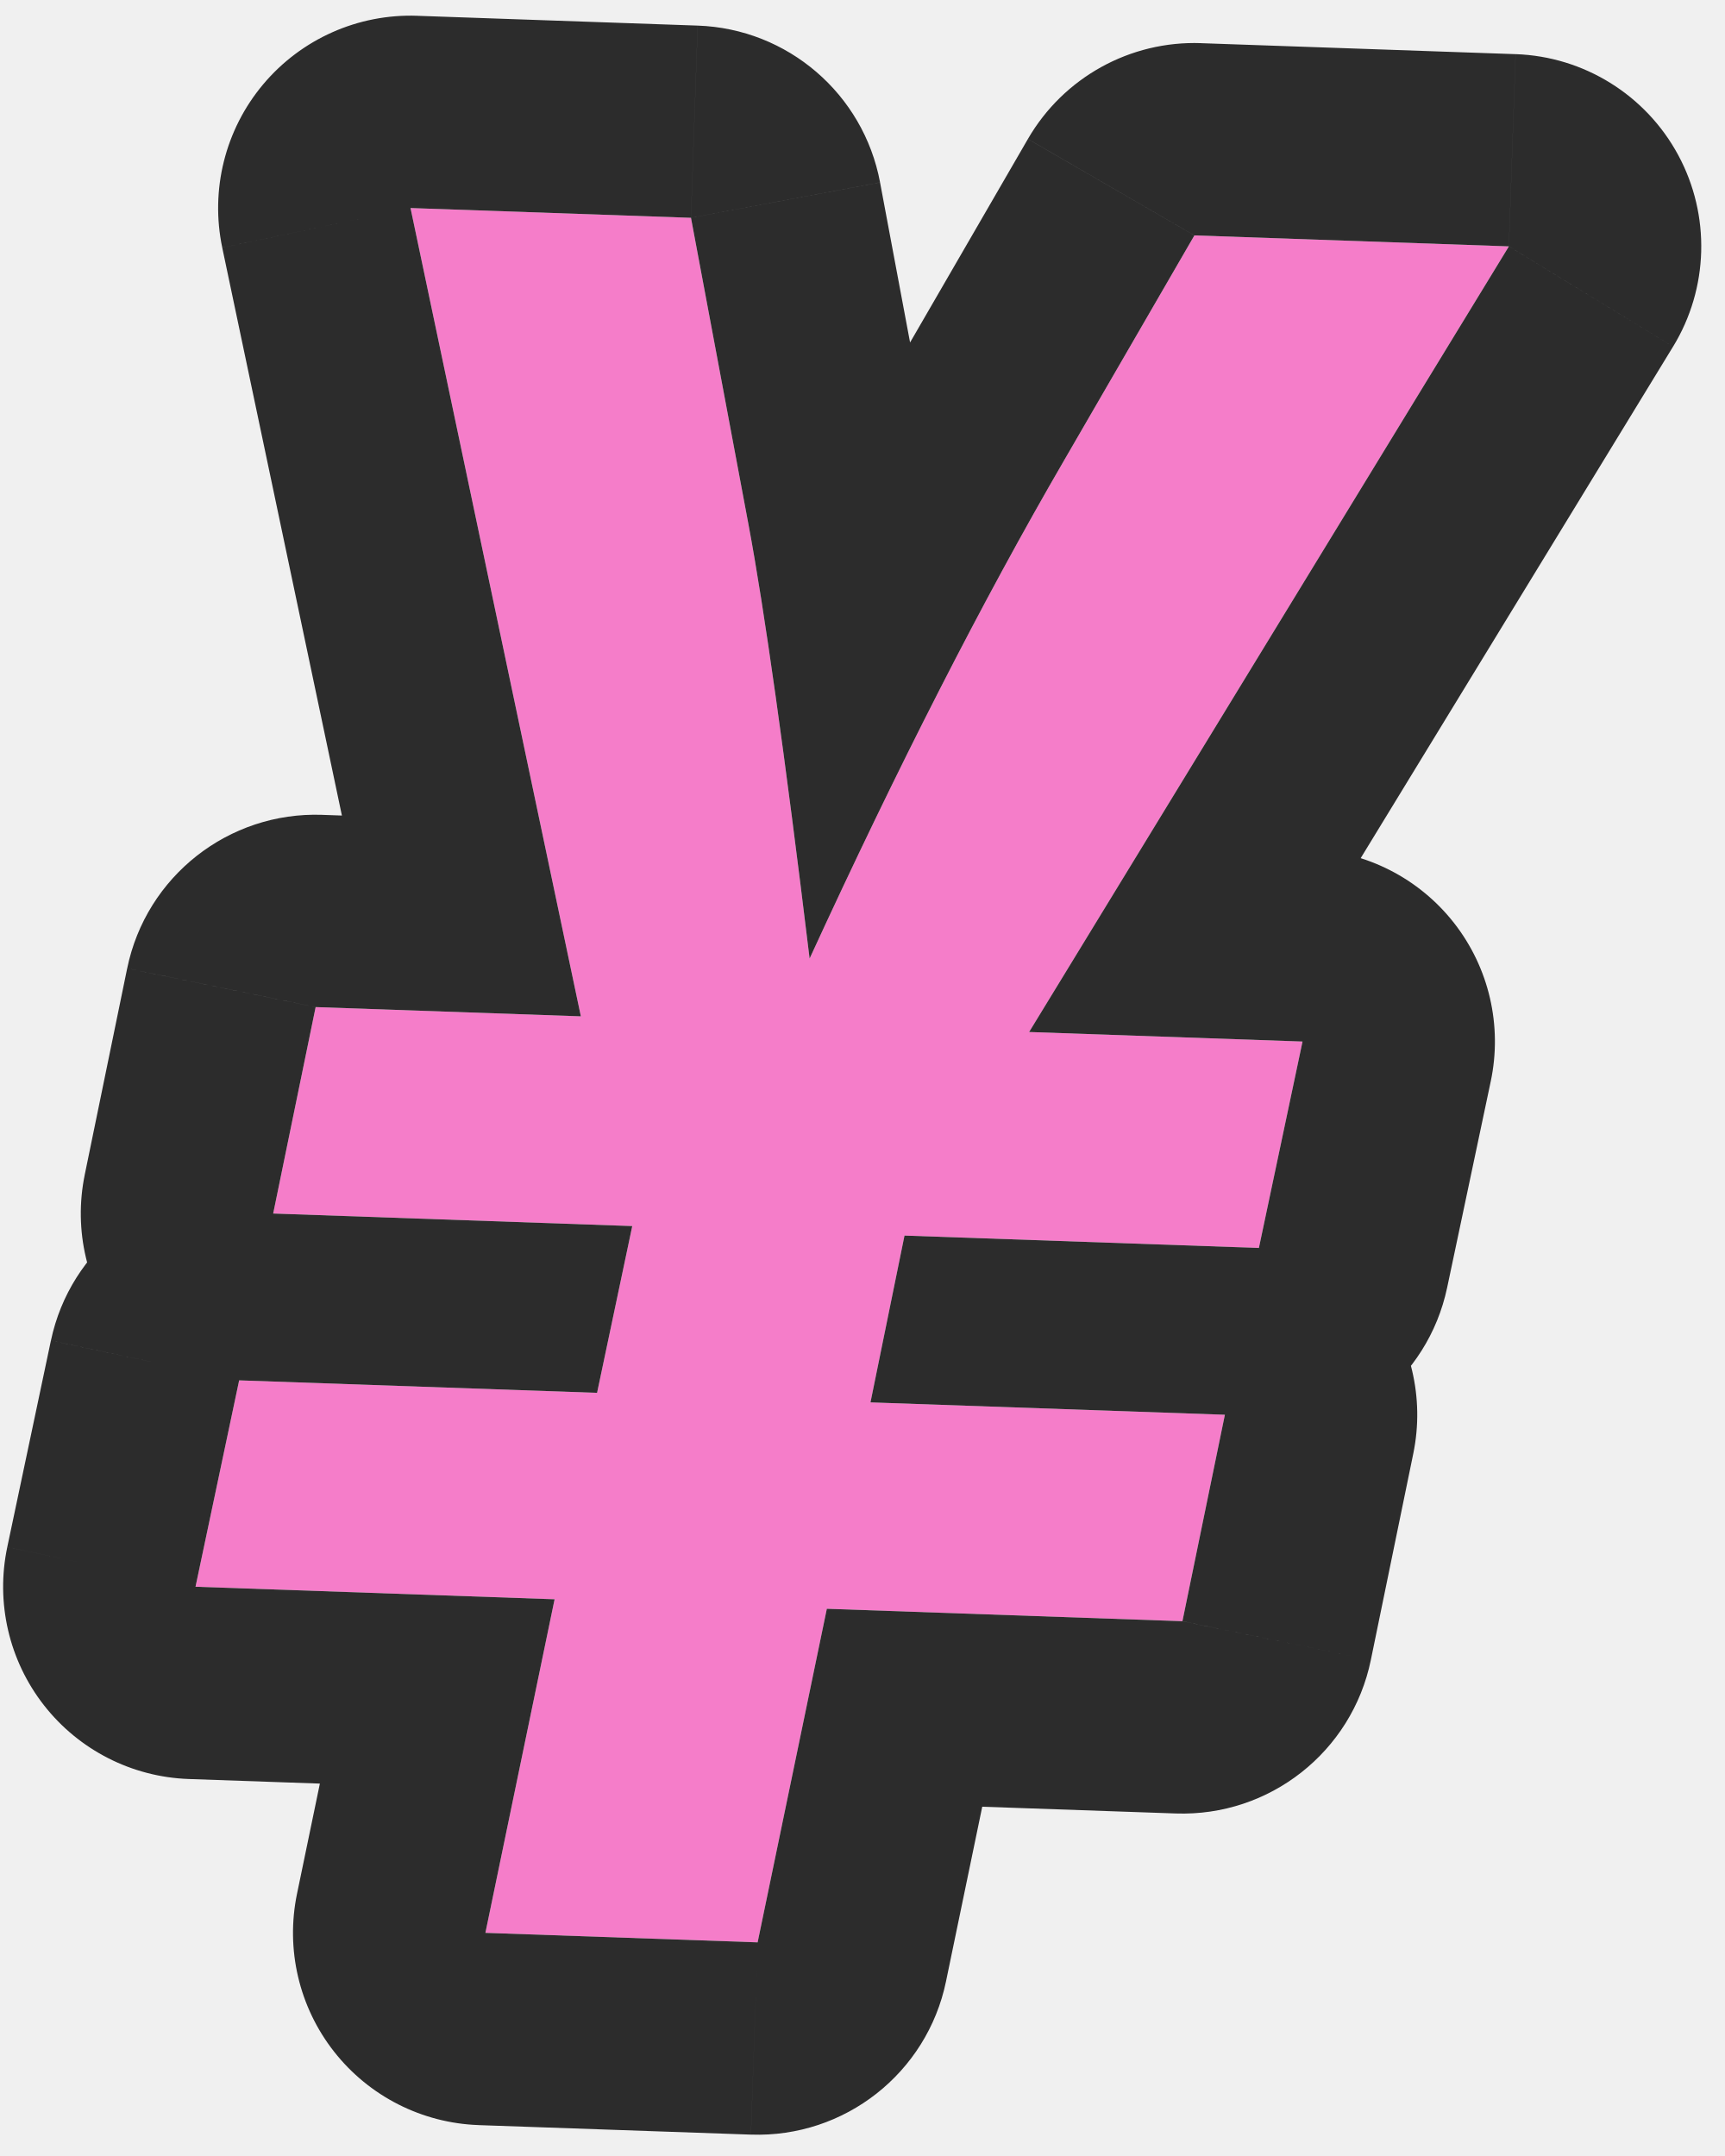
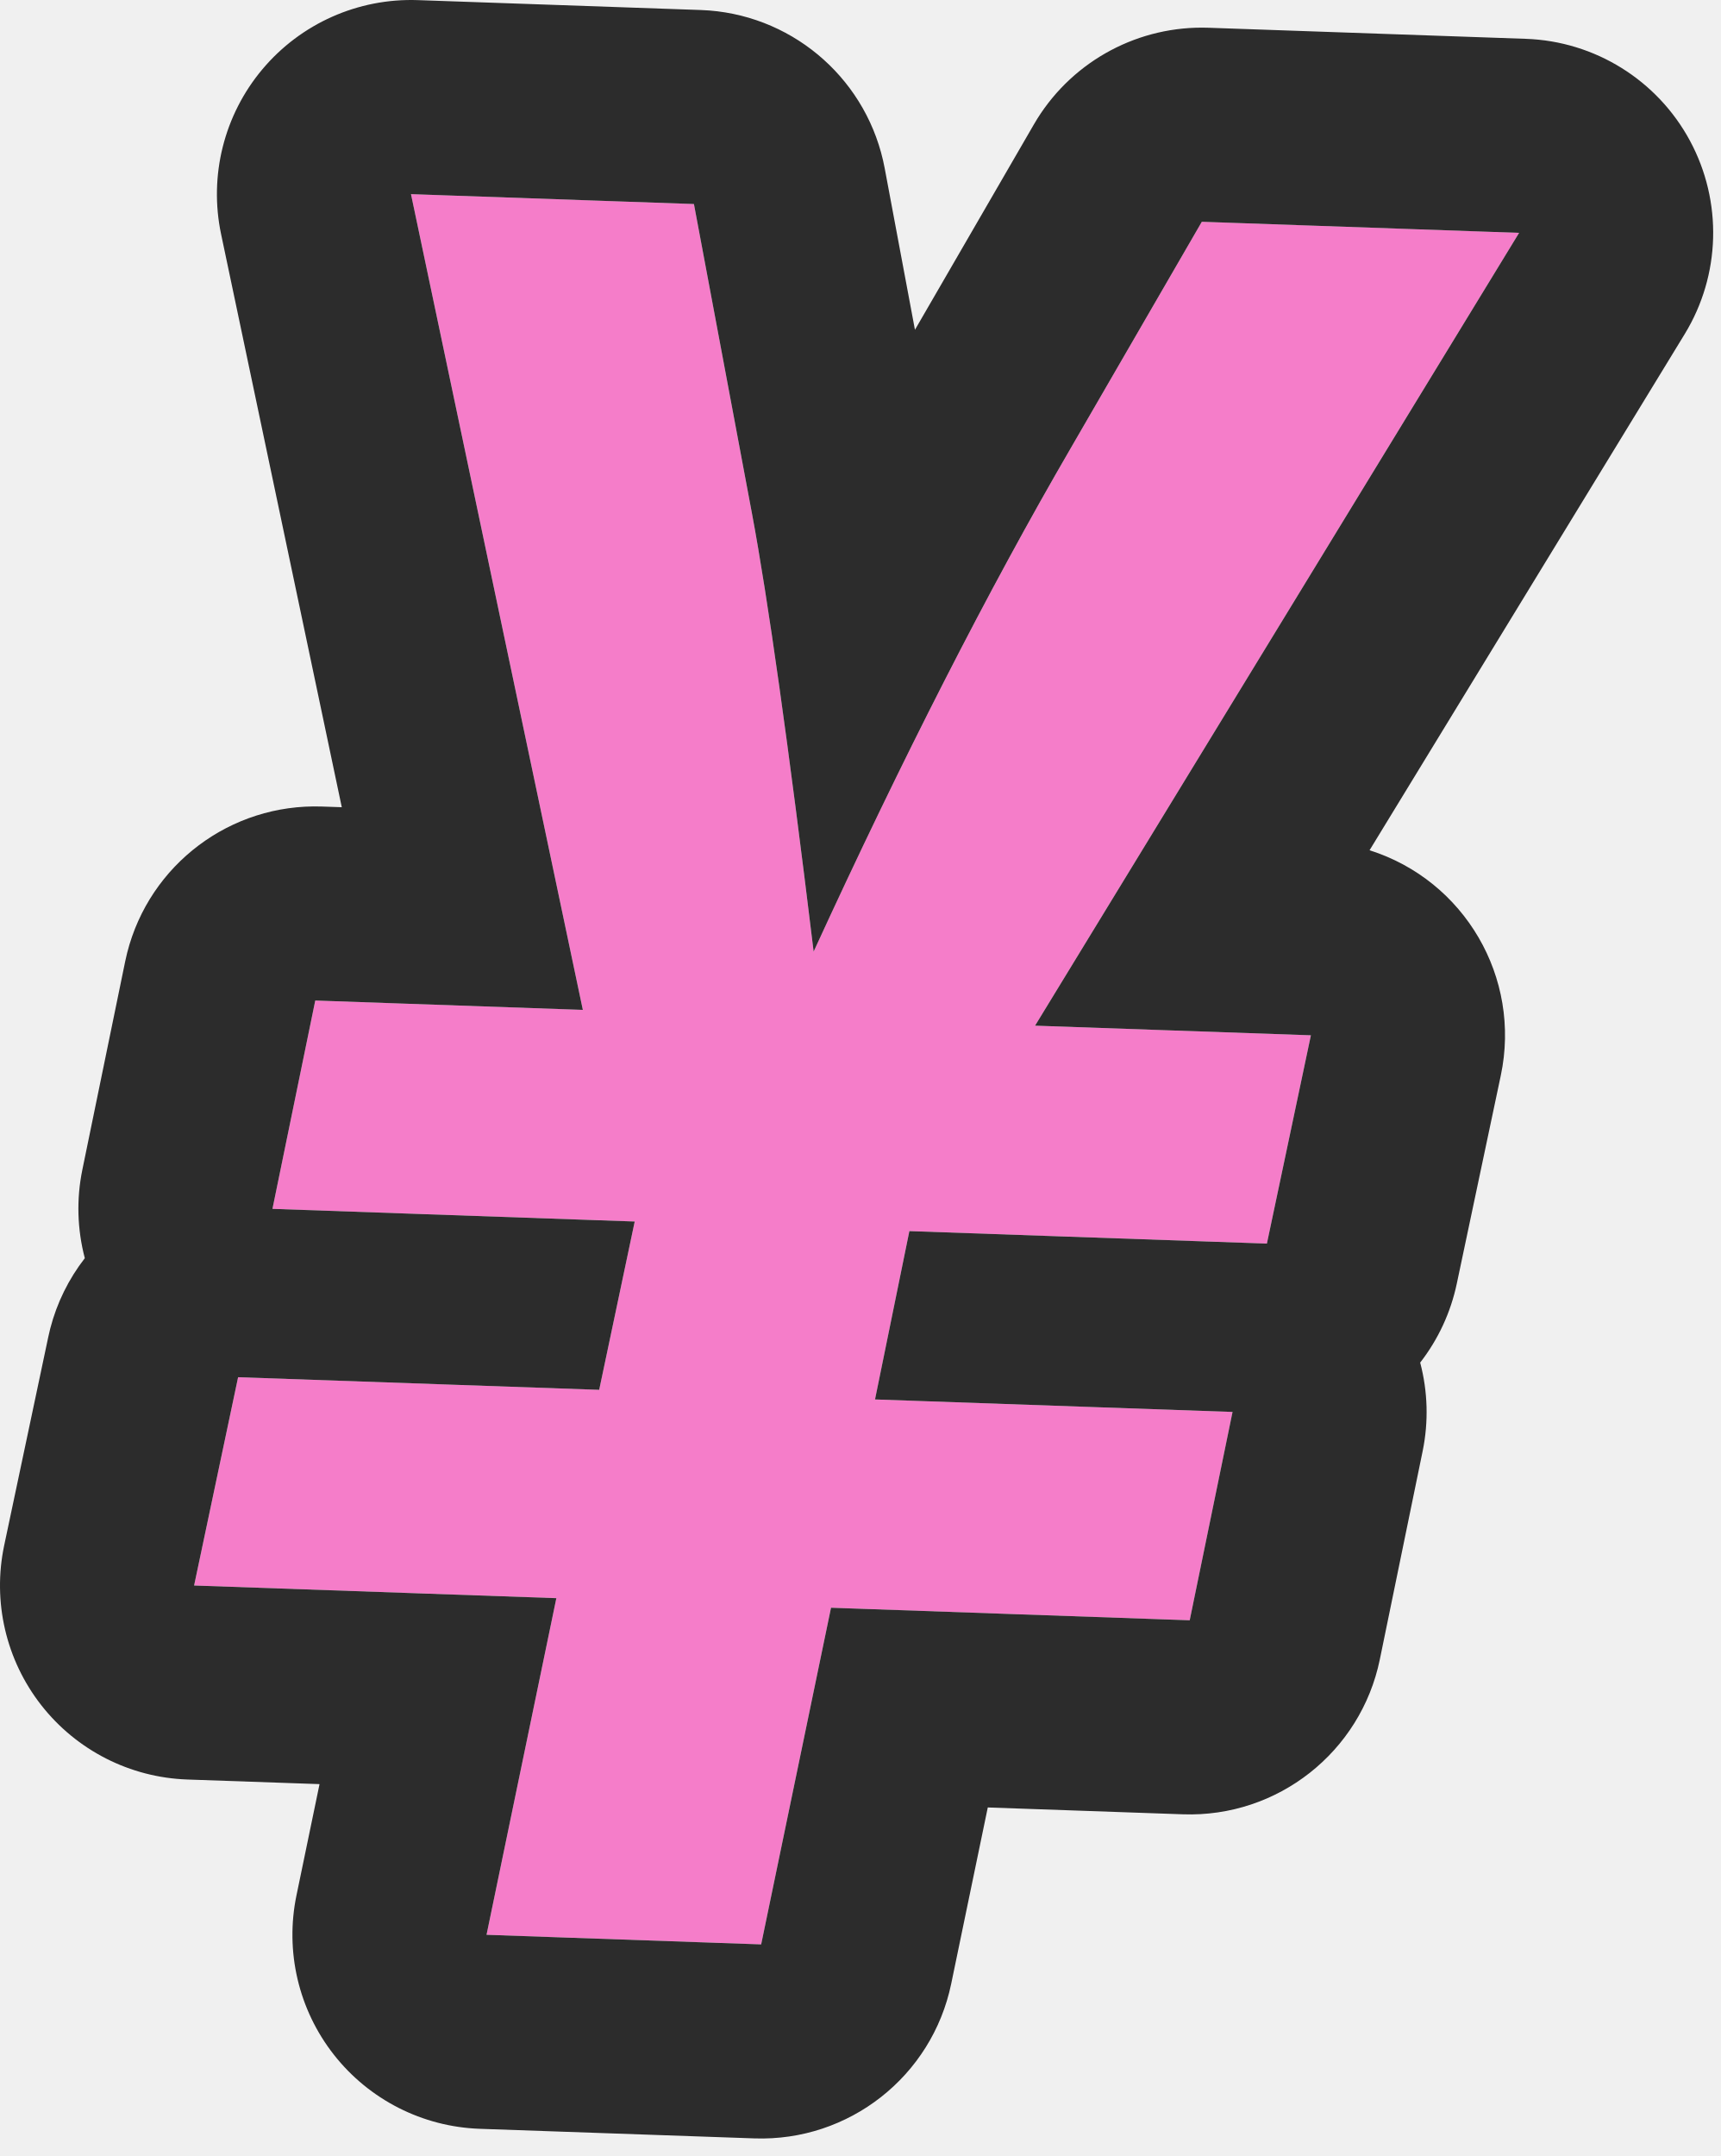
- <svg xmlns="http://www.w3.org/2000/svg" width="88" height="110" fill="none" viewBox="-0.16 -0.799 88 110">
-   <mask id="a" width="88.717" height="110.901" x="-1.642" y="-1.028" fill="#000" maskUnits="userSpaceOnUse">
-     <path fill="#fff" d="M-1.642-1.028h88.717v110.901H-1.642z" />
-     <path d="m38.49 98.301-13.888-.485 3.53-17.019-18.318-.64 2.226-10.53 18.259.637 1.795-8.508-18.318-.64 2.166-10.533 13.53.472-8.69-41.24 14.308.499 2.93 15.626q1.214 6.456 3.122 22.166 6.747-14.689 12.996-25.44l6.634-11.455 16.043.56L52.34 51.854l13.948.487-2.226 10.531-18.079-.631-1.736 8.51 18.08.631-2.166 10.534-18.14-.634z" />
-   </mask>
-   <path fill="#F57DC9" d="m38.49 98.301-13.888-.485 3.53-17.019-18.318-.64 2.226-10.53 18.259.637 1.795-8.508-18.318-.64 2.166-10.533 13.53.472-8.69-41.24 14.308.499 2.93 15.626q1.214 6.456 3.122 22.166 6.747-14.689 12.996-25.44l6.634-11.455 16.043.56L52.34 51.854l13.948.487-2.226 10.531-18.079-.631-1.736 8.51 18.08.631-2.166 10.534-18.14-.634z" />
-   <path fill="#2C2C2C" d="m38.49 98.301-.342 9.808a9.814 9.814 0 0 0 9.952-7.814zm-13.888-.485-9.61-1.994a9.814 9.814 0 0 0 9.267 11.802zm3.53-17.019 9.61 1.994a9.814 9.814 0 0 0-9.267-11.802zm-18.318-.64L.212 78.129a9.814 9.814 0 0 0 9.26 11.838zm2.226-10.53.343-9.809a9.814 9.814 0 0 0-9.945 7.779zm18.259.637-.343 9.808a9.814 9.814 0 0 0 9.946-7.782zm1.795-8.508 9.603 2.026a9.814 9.814 0 0 0-9.26-11.835zm-18.318-.64-9.613-1.977a9.814 9.814 0 0 0 9.27 11.785zm2.166-10.533.342-9.809a9.814 9.814 0 0 0-9.955 7.832zm13.53.472-.343 9.808a9.814 9.814 0 0 0 9.946-11.831zm-8.69-41.24.342-9.809a9.814 9.814 0 0 0-9.945 11.832zm14.308.499 9.646-1.81A9.814 9.814 0 0 0 35.432.507zm2.93 15.626-9.646 1.81v.003zm3.122 22.166L31.4 49.29a9.814 9.814 0 0 0 18.66 2.912zm12.996-25.44 8.485 4.933.008-.014zm6.634-11.455.342-9.809a9.81 9.81 0 0 0-8.836 4.89zm16.043.56 8.376 5.115a9.814 9.814 0 0 0-8.033-14.923zM52.34 51.854l-8.377-5.115a9.814 9.814 0 0 0 8.034 14.923zm13.948.487 9.602 2.03a9.814 9.814 0 0 0-9.26-11.839zm-2.226 10.531-.342 9.808a9.814 9.814 0 0 0 9.944-7.779zm-18.079-.631.343-9.809a9.82 9.82 0 0 0-9.96 7.847zm-1.736 8.51-9.616-1.961a9.815 9.815 0 0 0 9.274 11.77zm18.08.631 9.612 1.977a9.814 9.814 0 0 0-9.27-11.785zM60.16 81.917l-.343 9.808a9.814 9.814 0 0 0 9.956-7.832zm-18.14-.634.343-9.808a9.814 9.814 0 0 0-9.952 7.814zm-3.53 17.02.342-9.809-13.889-.485-.342 9.808-.343 9.808 13.889.485zm-13.89-.486 9.61 1.994 3.531-17.019-9.61-1.994-9.609-1.993-3.53 17.018zm3.532-17.019.342-9.808-18.318-.64-.343 9.809-.342 9.808 18.318.64zm-18.319-.64 9.602 2.03 2.226-10.531-9.602-2.03-9.602-2.029-2.225 10.53zm2.226-10.53-.342 9.808 18.258.637.343-9.808.342-9.808-18.258-.638zm18.259.637 9.603 2.026 1.795-8.508-9.603-2.026-9.602-2.027-1.796 8.508zm1.795-8.508.343-9.809-18.319-.64-.342 9.809-.343 9.808 18.319.64zm-18.318-.64 9.613 1.977 2.166-10.534-9.613-1.976-9.613-1.977L4.162 59.14zm2.166-10.533-.343 9.808 13.53.472.342-9.808.343-9.808-13.53-.473zm13.53.472 9.603-2.023-8.69-41.241-9.603 2.023-9.603 2.024 8.689 41.24zm-8.69-41.24-.343 9.807 14.308.5.343-9.808.342-9.808-14.308-.5zm14.308.499-9.647 1.809 2.931 15.626 9.646-1.809 9.646-1.81-2.93-15.625zm2.93 15.626-9.645 1.813c.744 3.958 1.752 11.064 3.025 21.537l9.742-1.184 9.743-1.184c-1.273-10.474-2.346-18.145-3.22-22.794zm3.122 22.166 8.919 4.096c4.403-9.586 8.592-17.774 12.562-24.603l-8.485-4.932-8.485-4.932c-4.362 7.504-8.837 16.276-13.43 26.275zm12.996-25.44 8.493 4.919 6.634-11.457-8.493-4.917-8.494-4.918-6.633 11.456zm6.634-11.455-.343 9.808 16.044.56.342-9.808.343-9.808-16.044-.56zm16.043.56L68.44 6.656 43.963 46.74l8.377 5.115 8.376 5.114L85.19 16.886zM52.34 51.854l-.343 9.808 13.948.487.343-9.808.343-9.809-13.949-.487zm13.948.487-9.602-2.03-2.226 10.532 9.602 2.029 9.602 2.03L75.89 54.37zm-2.226 10.531.343-9.808-18.08-.632-.342 9.809-.342 9.808 18.079.631zm-18.079-.631-9.616-1.962-1.736 8.51 9.616 1.962 9.617 1.961 1.735-8.51zm-1.736 8.51-.342 9.808 18.079.632.342-9.809.343-9.808-18.08-.631zm18.08.631-9.614-1.976-2.166 10.533 9.614 1.977 9.612 1.977 2.166-10.534zM60.16 81.917l.342-9.808-18.139-.634-.342 9.808-.343 9.809 18.139.633zm-18.14-.634-9.61-1.993-3.53 17.018 9.61 1.994 9.609 1.994 3.531-17.019z" mask="url(#a)" />
+ <svg xmlns="http://www.w3.org/2000/svg" width="87" height="109" fill="none" viewBox="0 0 87 109">
+   <path fill="#F57DC9" d="m38.49 98.302-13.888-.485 3.531-17.02-18.318-.639 2.226-10.531 18.258.637 1.796-8.508-18.319-.64 2.166-10.533 13.53.472-8.69-41.24 14.308.5 2.93 15.625q1.215 6.456 3.122 22.166 6.747-14.688 12.996-25.439l6.634-11.456 16.044.56L52.34 51.854l13.948.487-2.225 10.531-18.08-.631-1.735 8.51 18.079.632-2.166 10.533-18.14-.633z" />
+   <path fill="#2C2C2C" d="m21.125.006 14.308.5.428.024a9.814 9.814 0 0 1 8.875 7.975l1.53 8.168 6.013-10.38.174-.29a9.82 9.82 0 0 1 8.661-4.6l16.044.56a9.814 9.814 0 0 1 8.034 14.923l-15.938 26.1a9.814 9.814 0 0 1 6.637 11.384l-2.227 10.532a9.8 9.8 0 0 1-1.85 3.986 9.8 9.8 0 0 1 .126 4.471l-2.166 10.534a9.814 9.814 0 0 1-9.955 7.832l-9.87-.346-1.85 8.916a9.816 9.816 0 0 1-9.951 7.815l-13.889-.485a9.814 9.814 0 0 1-9.267-11.803l1.166-5.623-6.686-.233a9.814 9.814 0 0 1-9.26-11.837L2.44 67.598l.101-.434a9.8 9.8 0 0 1 1.748-3.555 9.8 9.8 0 0 1-.125-4.47L6.33 48.608l.1-.436a9.815 9.815 0 0 1 9.855-7.396l.998.034-6.103-28.971A9.815 9.815 0 0 1 21.125.006m8.347 51.05-13.53-.473-2.165 10.533 18.318.64-1.796 8.509-18.259-.638-2.225 10.531 18.318.64-3.531 17.019 13.888.485 3.532-17.02 18.138.634 2.166-10.533-18.079-.632 1.737-8.51 18.079.631 2.225-10.531-13.948-.487 24.476-40.082-16.044-.56-6.634 11.455q-6.25 10.75-12.995 25.44-1.91-15.711-3.122-22.166L35.09 10.315l-14.308-.5z" />
</svg>
